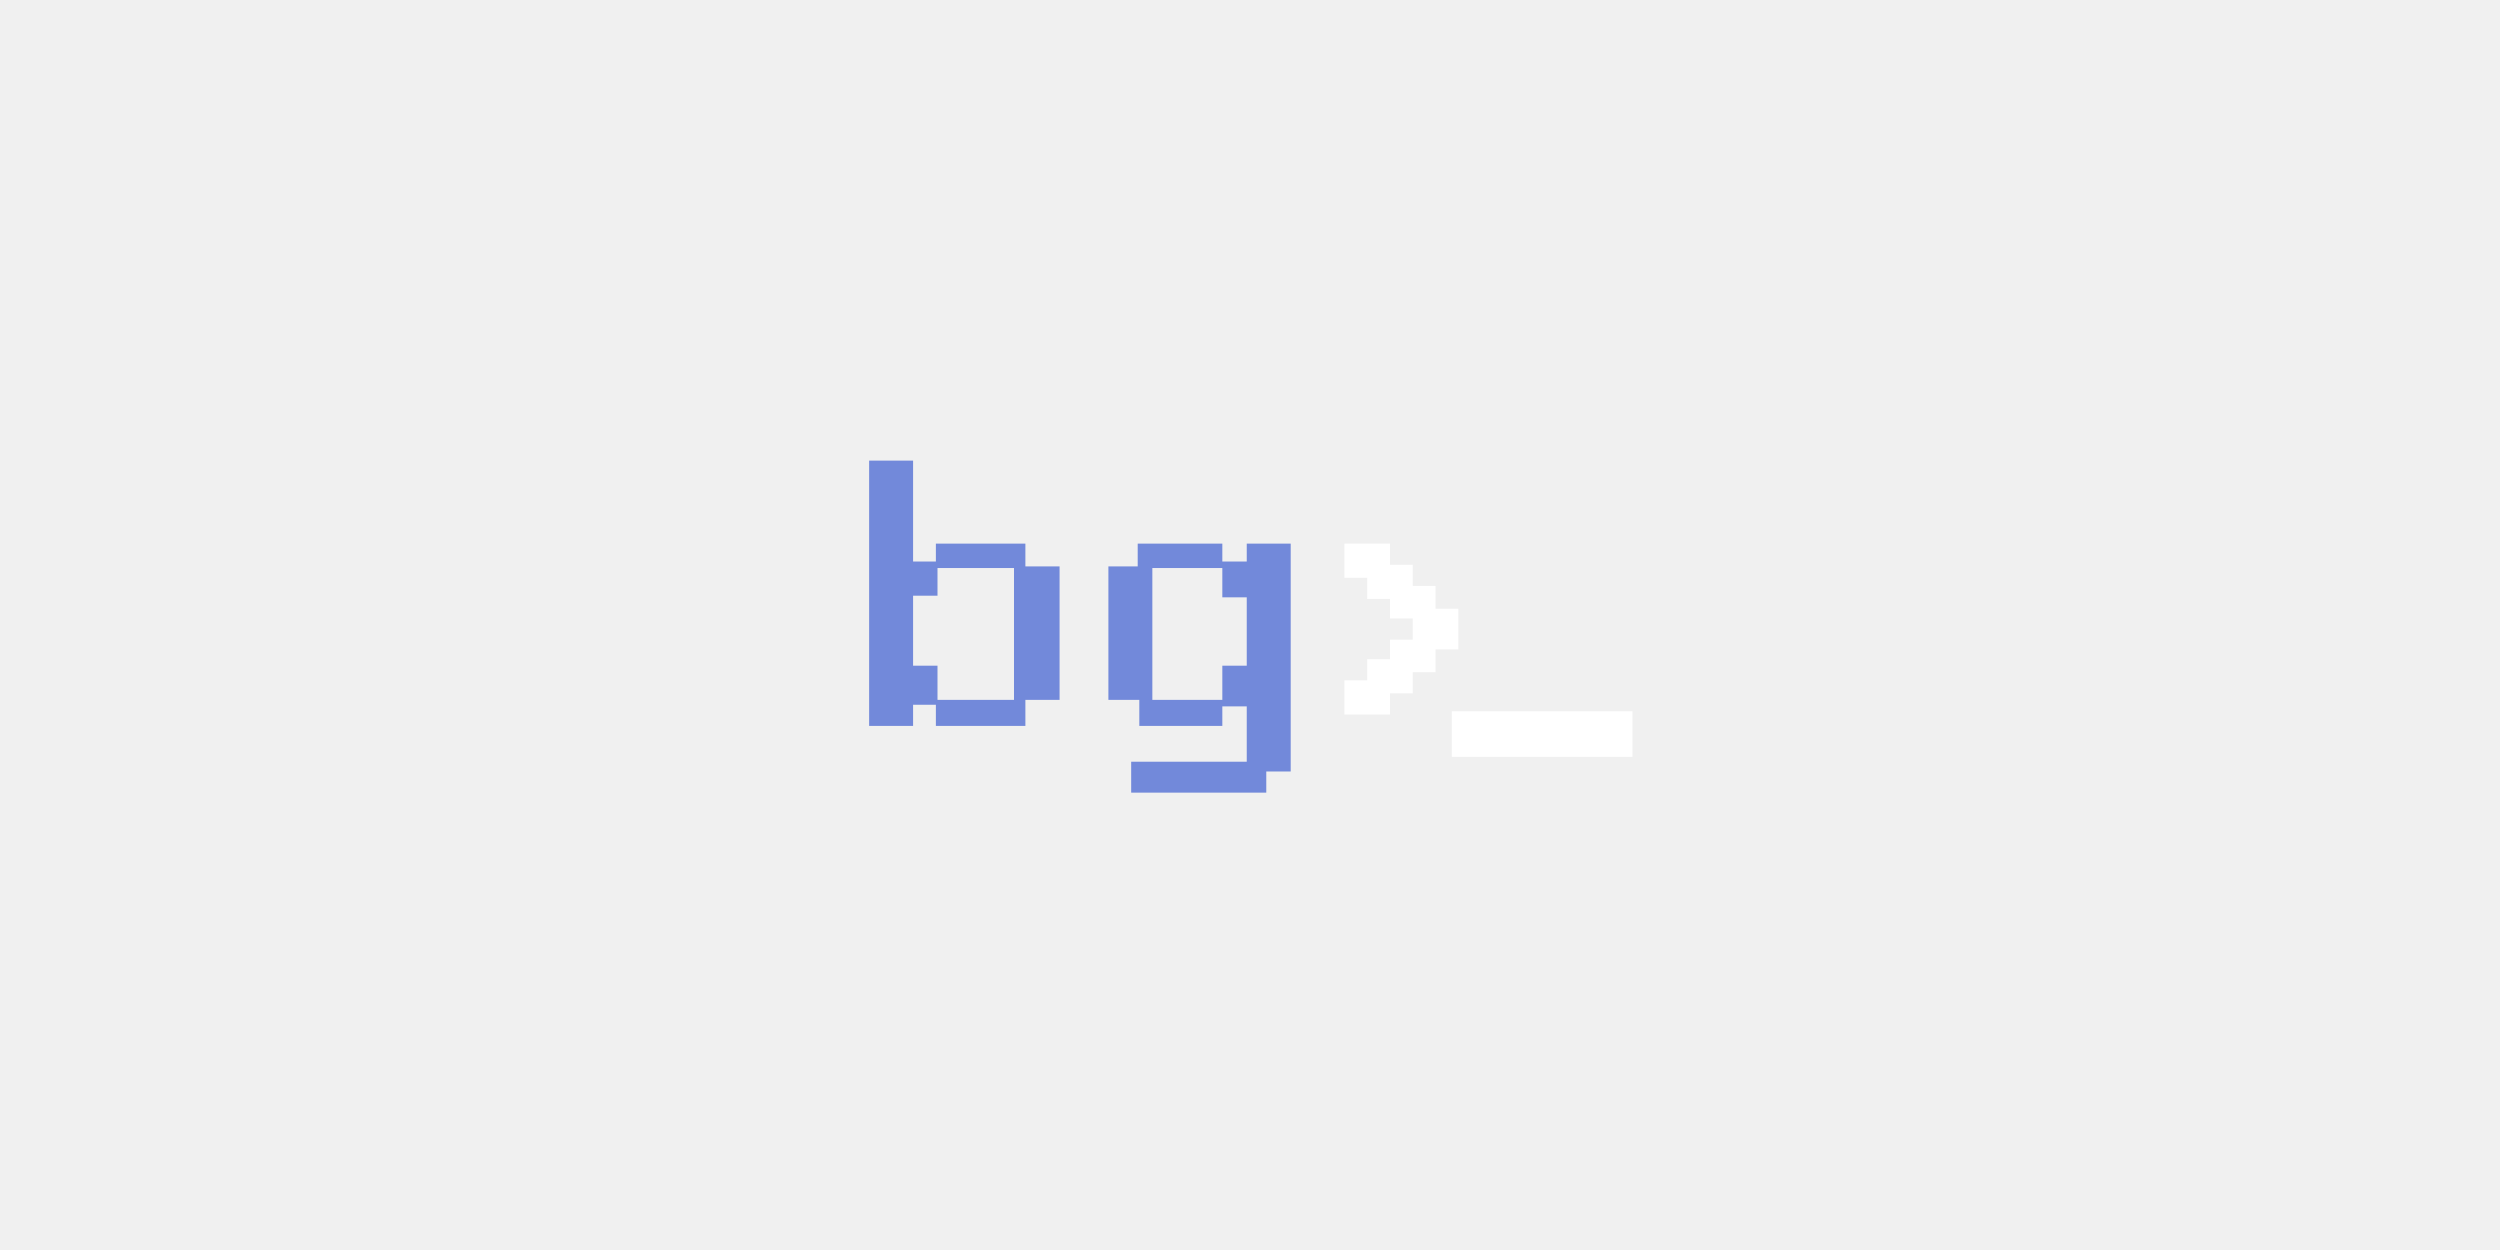
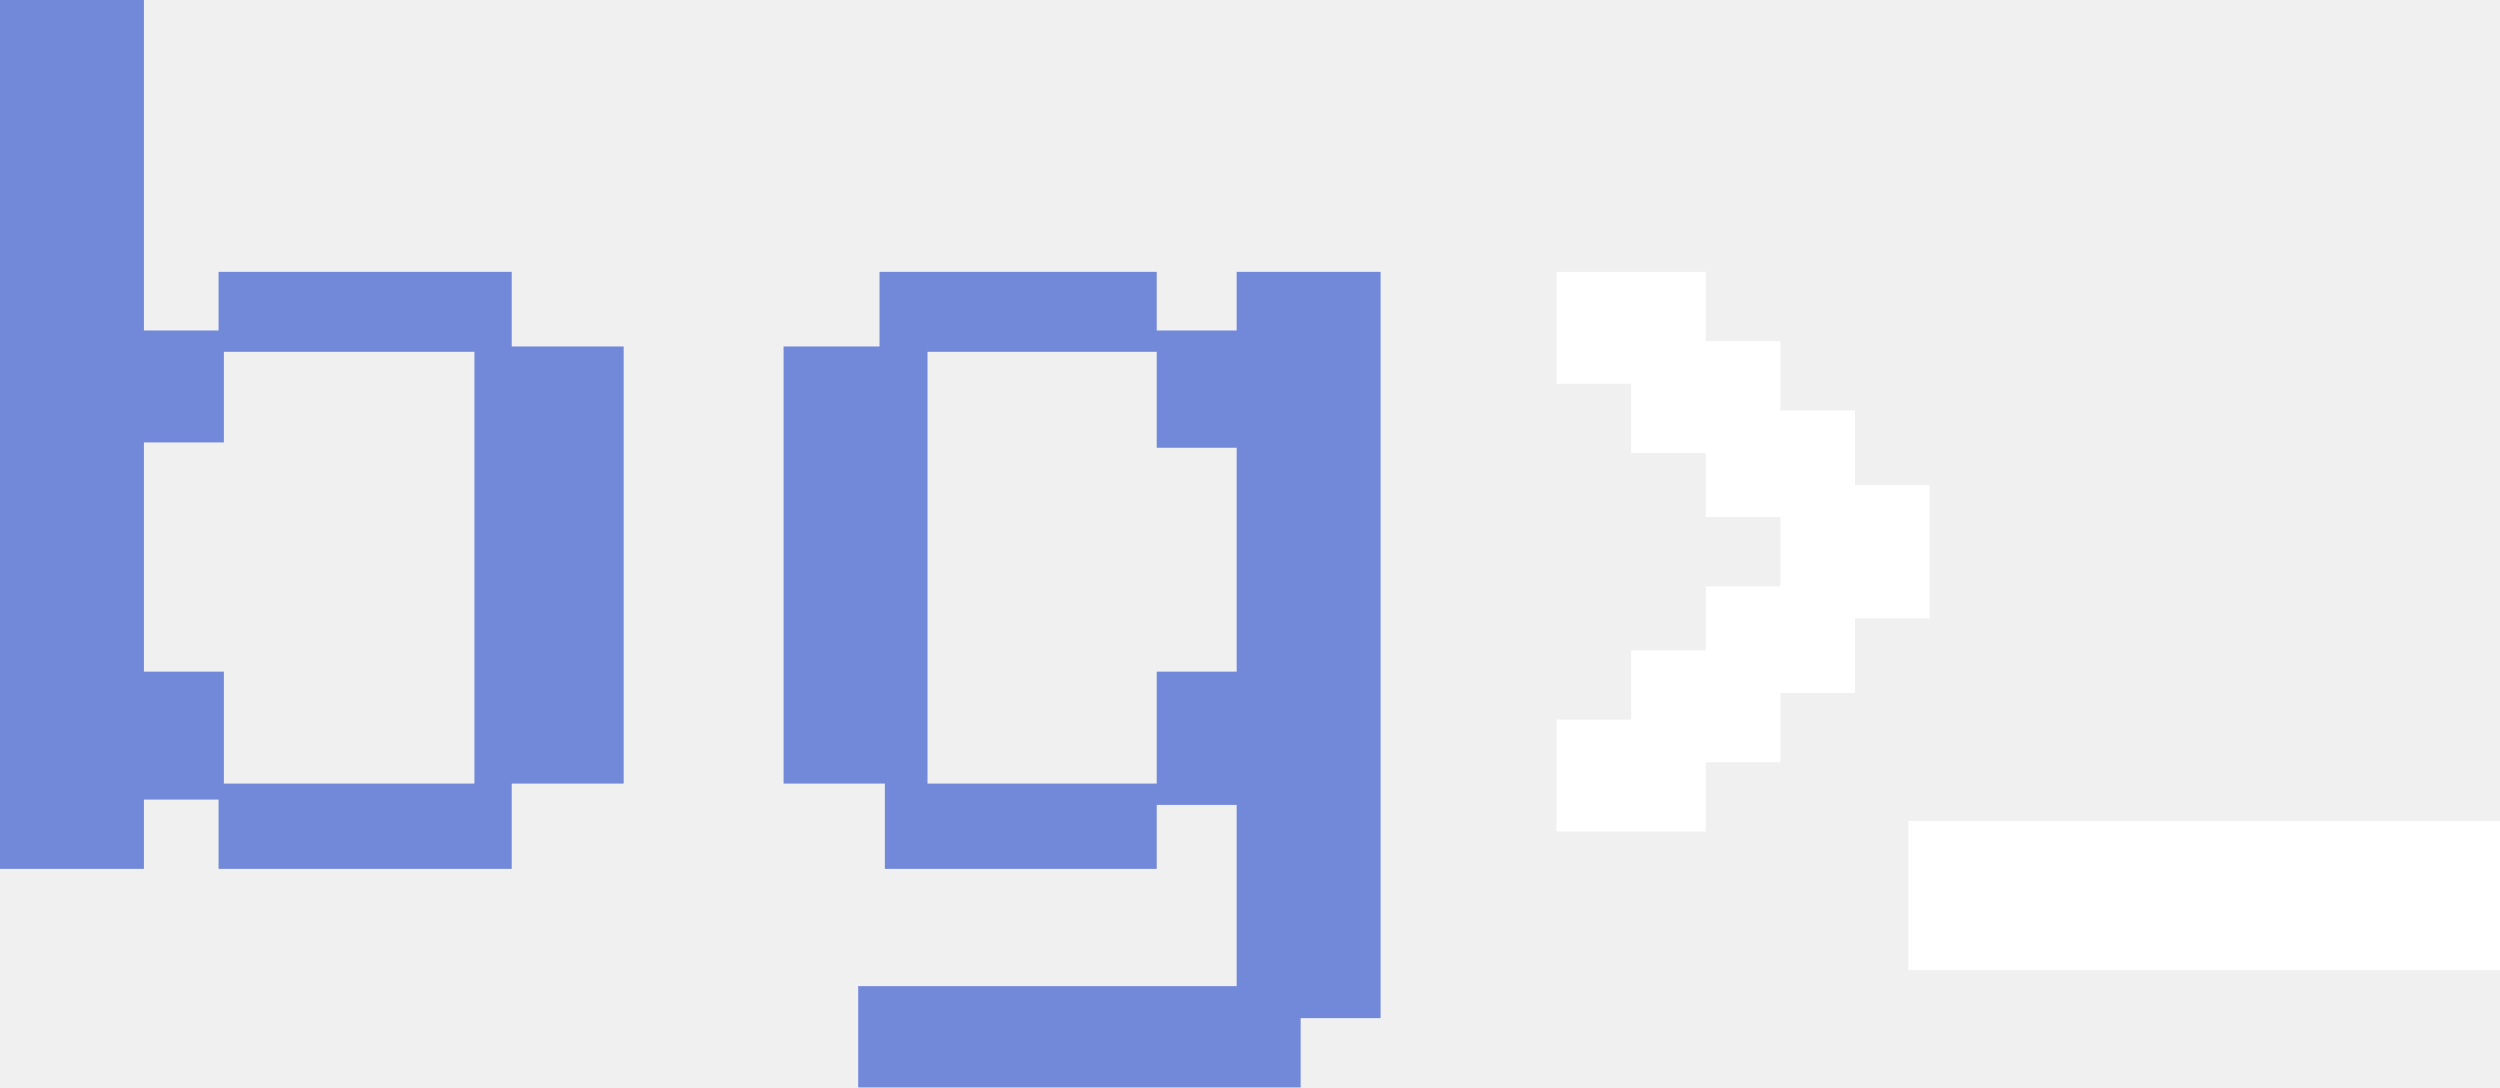
- <svg xmlns="http://www.w3.org/2000/svg" width="1536" height="768" viewBox="0 0 1536 768">
+ <svg xmlns="http://www.w3.org/2000/svg" width="469" height="204" viewBox="534 283 469 204">
  <path id="letter-b" fill="#7289da" fill-rule="evenodd" d="     M 534 283 H 561 V 345 H 575 V 334 H 630 V 348 H 651 V 430 H 630 V 446 H 575 V 433 H 561 V 446 H 534 Z     M 576 349 V 366 H 561 V 409 H 576 V 430 H 623 V 349 Z" />
  <path id="letter-g" fill="#7289da" fill-rule="evenodd" d="     M 699 334 H 751 V 345 H 766 V 334 H 793 V 474 H 778 V 487 H 695 V 468 H 766 V 434 H 751 V 446 H 700 V 430 H 681 V 348 H 699 Z     M 708 349 V 430 H 751 V 409 H 766 V 367 H 751 V 349 Z" />
  <path id="greater-than" fill="#ffffff" d="     M 826 334 H 854 V 347 H 868 V 360 H 882 V 374 H 896 V 399 H 882 V 413 H 868 V 426 H 854 V 439 H 826 V 418 H 840 V 405 H 854 V 393 H 868 V 380 H 854 V 368 H 840 V 355 H 826 Z" />
  <path id="underscore" fill="#ffffff" d="     M 892 437 H 1003 V 465 H 892 Z" />
</svg>
